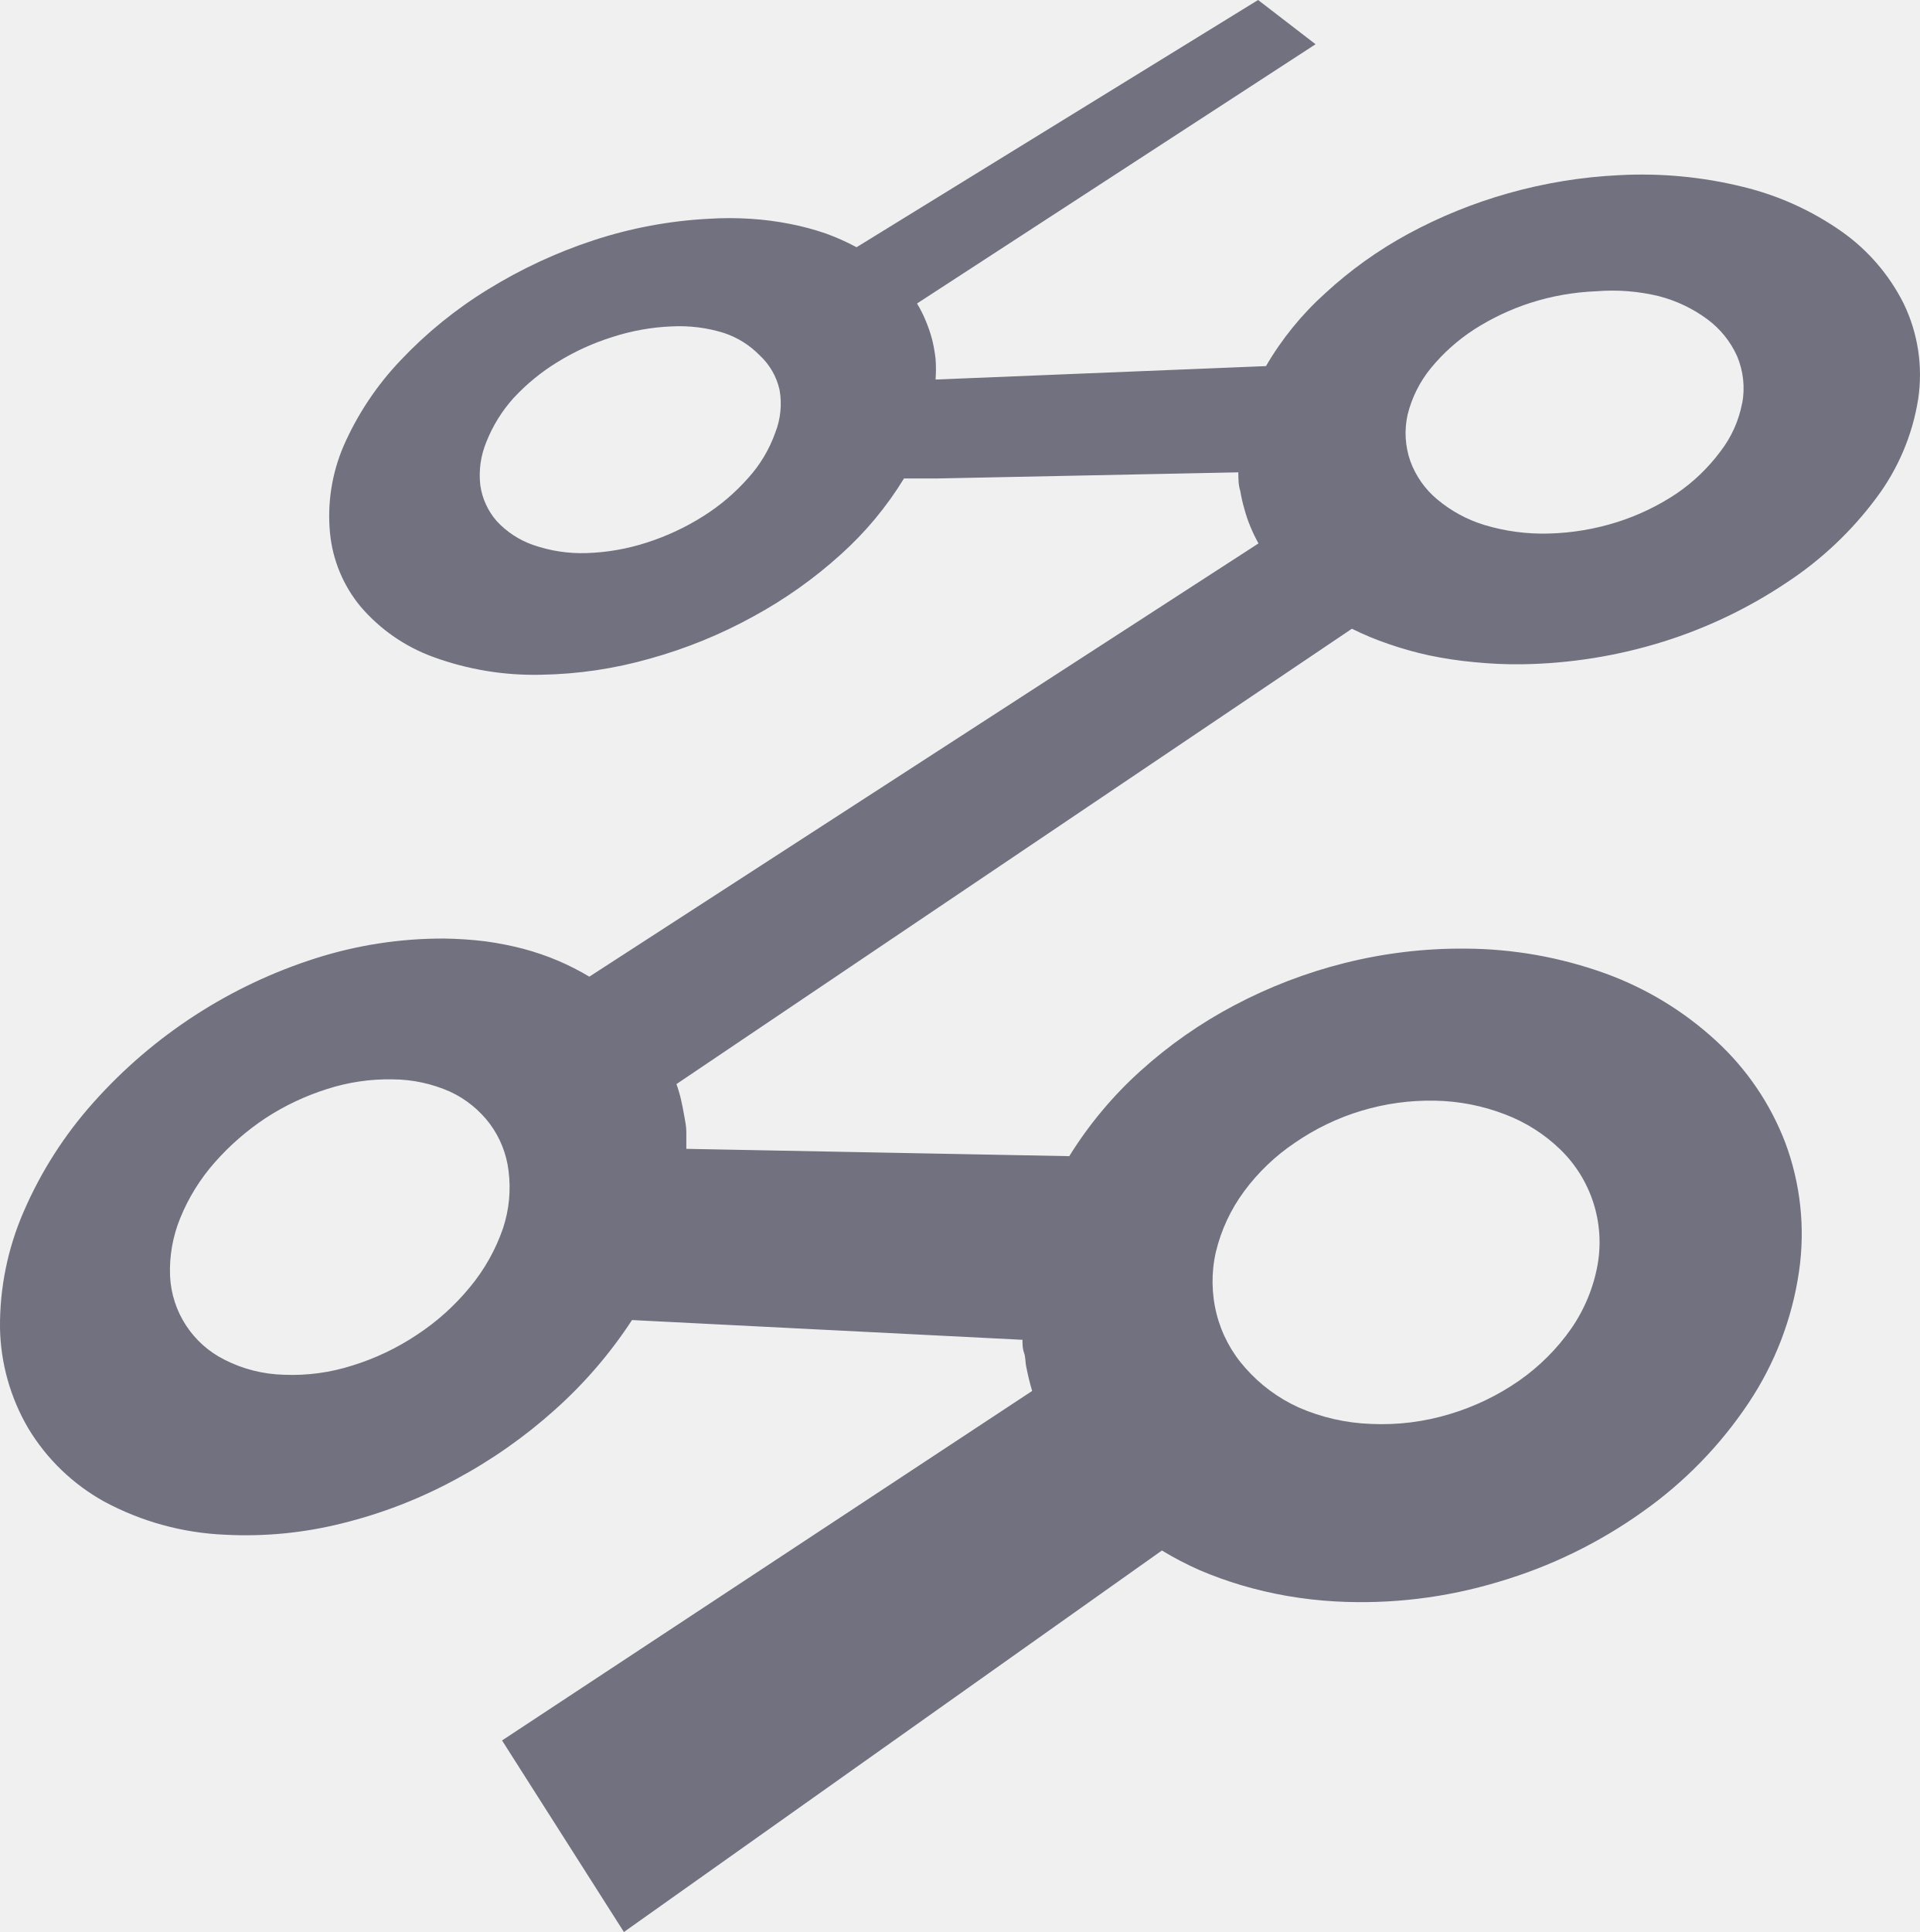
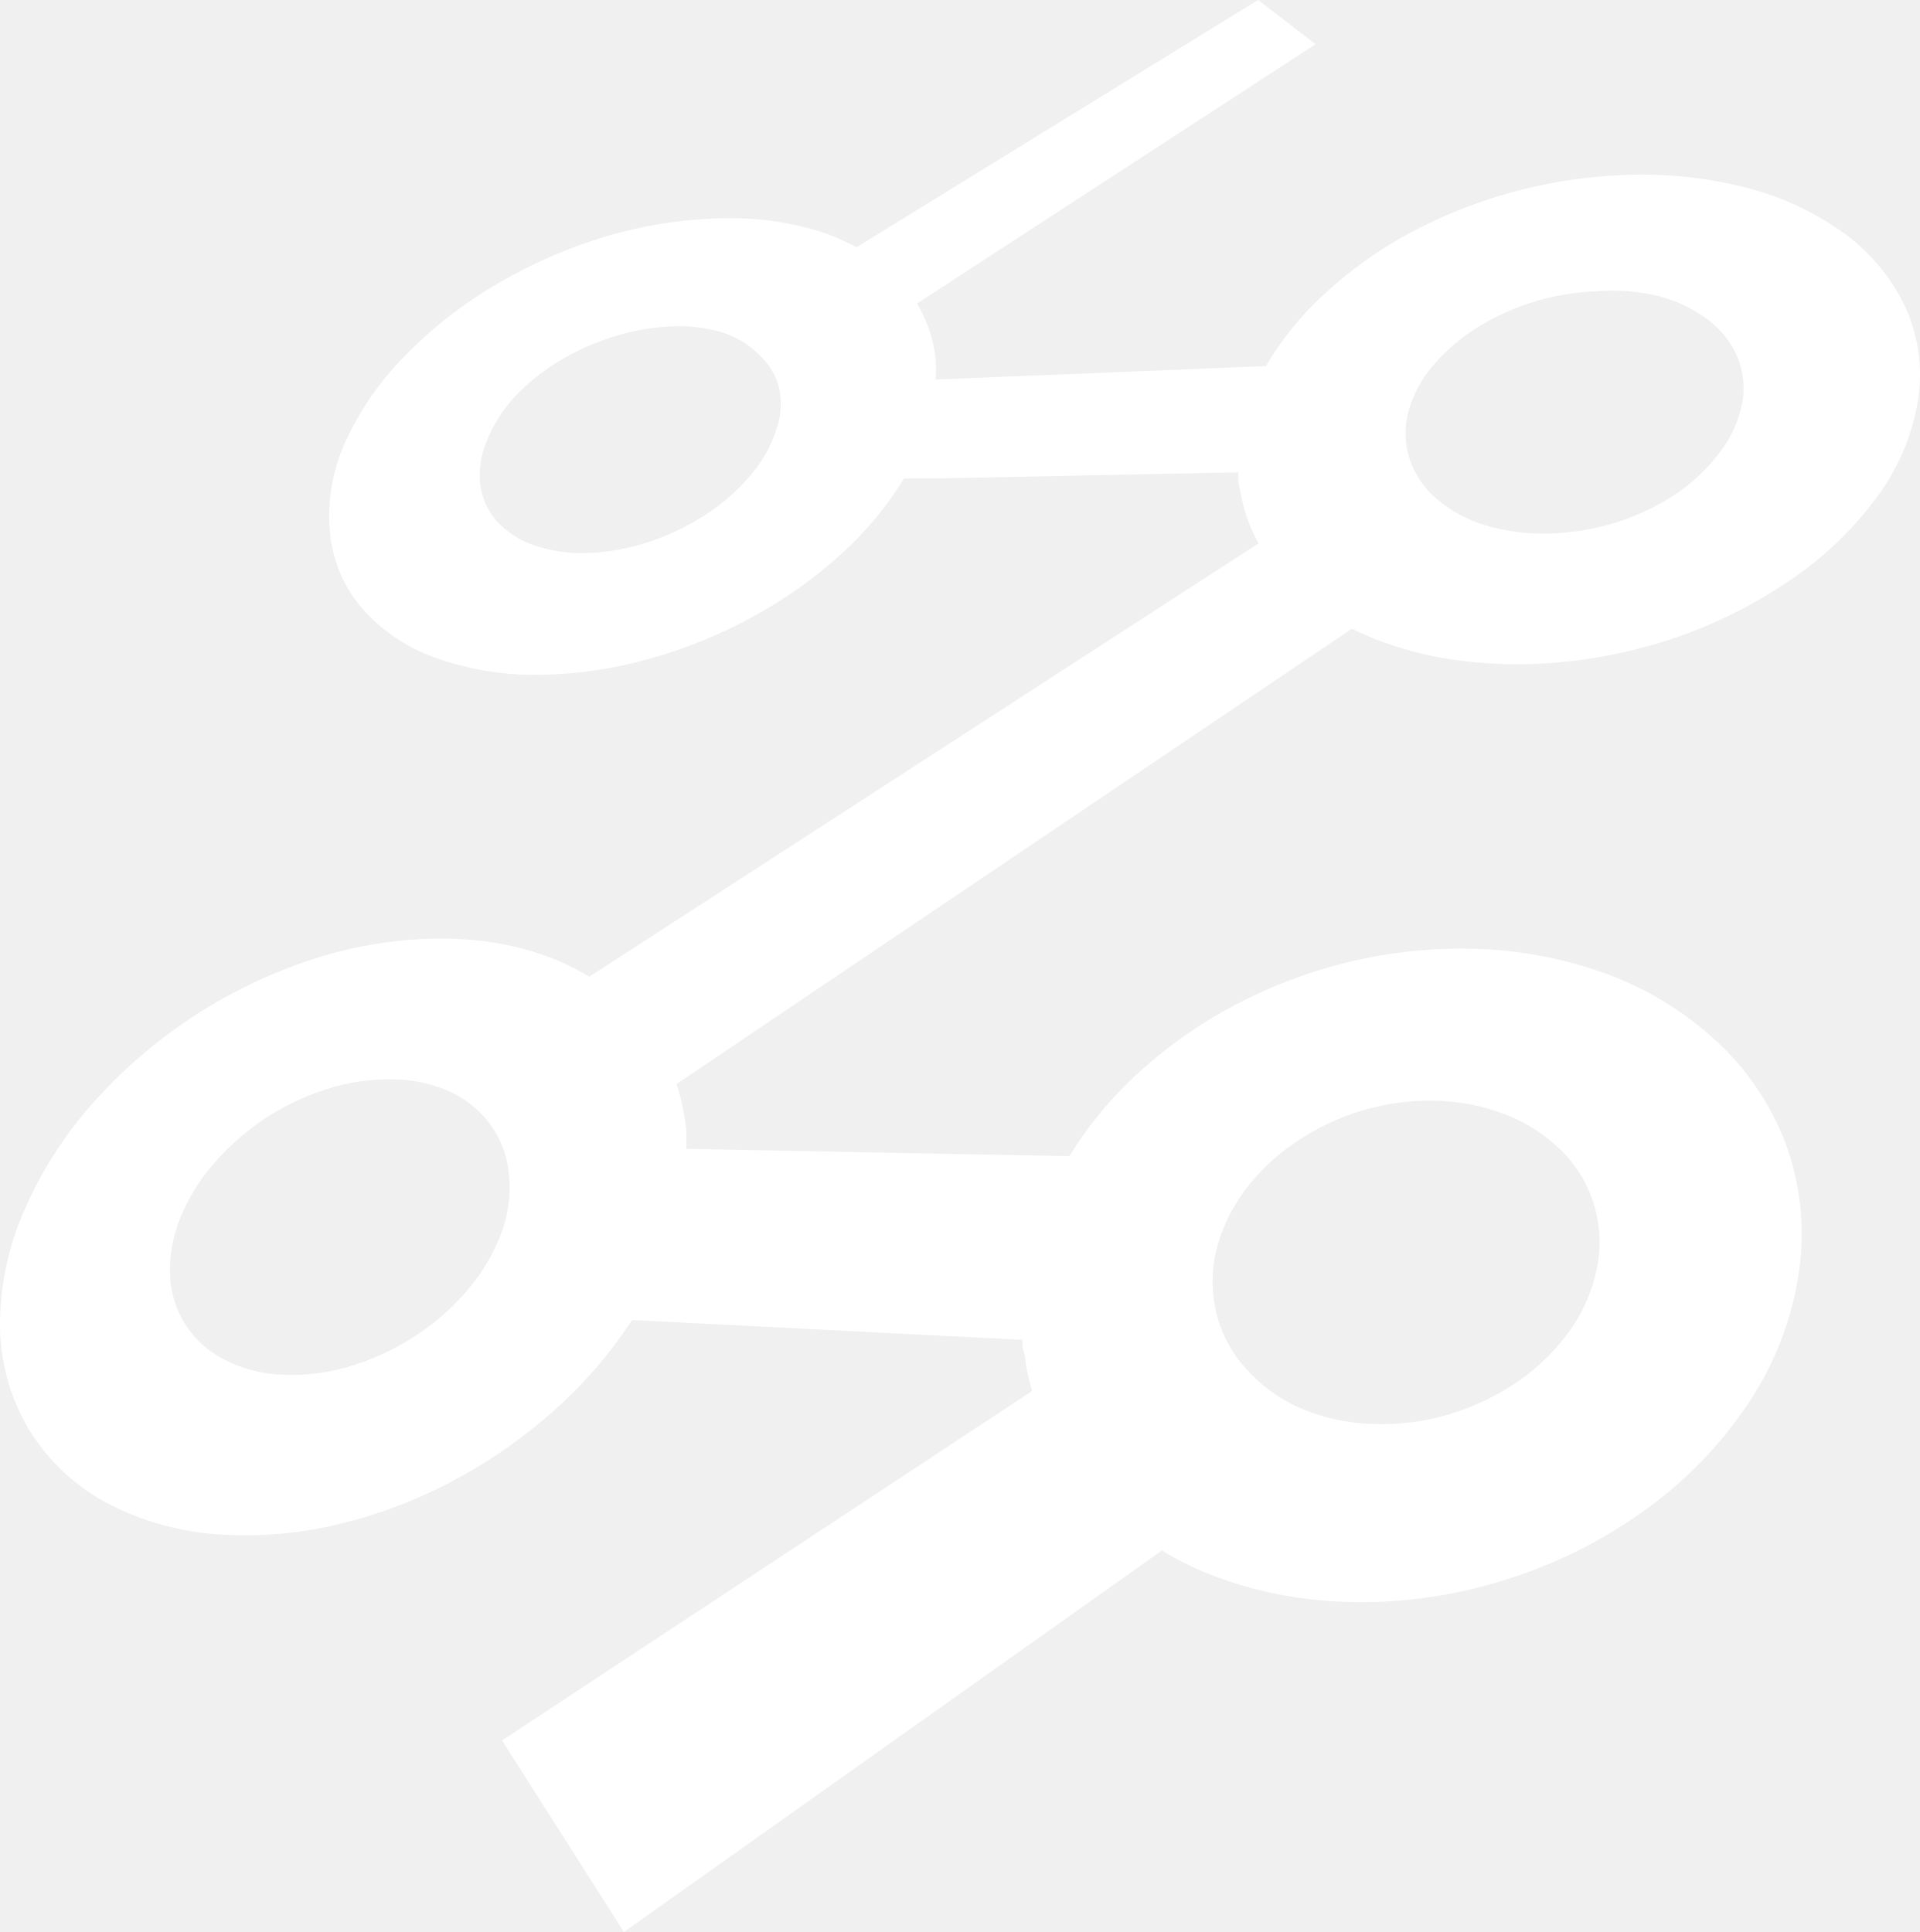
<svg xmlns="http://www.w3.org/2000/svg" viewBox="0 0 97.21 97.84">
  <defs>
-     <style>.cls-1{fill:#71717f;}</style>
+     <style>.cls-1{fill:#fff;}</style>
  </defs>
  <g id="Layer_2" data-name="Layer 2">
    <g id="tall_full" data-name="tall full">
      <g id="outline">
        <g id="logo">
          <path class="cls-1" d="M96.39,15.38a9.87,9.87,0,0,0-3.15-3.66,14.7,14.7,0,0,0-5-2.26A21.37,21.37,0,0,0,82,8.87a25,25,0,0,0-5.64.92,24.7,24.7,0,0,0-5.07,2.06,20.87,20.87,0,0,0-4.19,3,15.35,15.35,0,0,0-3,3.69l-16.73.68a7.26,7.26,0,0,0,0-1.05,7.87,7.87,0,0,0-.18-1,7.28,7.28,0,0,0-.32-.93,5.92,5.92,0,0,0-.44-.87L66.61,2.24,63.7,0,43.37,12.52a11.84,11.84,0,0,0-1.57-.7A13.48,13.48,0,0,0,40,11.34a15.19,15.19,0,0,0-2-.26,16.75,16.75,0,0,0-2.13,0,22.4,22.4,0,0,0-5.82,1.09,25.11,25.11,0,0,0-5.35,2.49,21.59,21.59,0,0,0-4.4,3.57,15,15,0,0,0-2.91,4.37A9,9,0,0,0,16.71,27a6.87,6.87,0,0,0,1.54,3.71,8.79,8.79,0,0,0,3.66,2.55,14.85,14.85,0,0,0,5.5.91,21.37,21.37,0,0,0,5.51-.82,24.25,24.25,0,0,0,5.22-2.13,22.88,22.88,0,0,0,4.44-3.15,17.24,17.24,0,0,0,3.19-3.84l1.69,0h0l15.24-.31c0,.32,0,.64.1.95a7.62,7.62,0,0,0,.21.92,7,7,0,0,0,.3.88,8.32,8.32,0,0,0,.41.85L29.84,49.46a13.17,13.17,0,0,0-1.59-.81,13.33,13.33,0,0,0-1.75-.6,16.48,16.48,0,0,0-1.93-.38,19.61,19.61,0,0,0-2.07-.14,21.17,21.17,0,0,0-6.52,1A25.38,25.38,0,0,0,4.75,55.81a20.45,20.45,0,0,0-3.56,5.57A14.44,14.44,0,0,0,0,67.24a10.42,10.42,0,0,0,1.43,5.09,10.31,10.31,0,0,0,3.86,3.72,14.15,14.15,0,0,0,6.08,1.67,20,20,0,0,0,5.93-.57,24.16,24.16,0,0,0,5.75-2.22,25.7,25.7,0,0,0,5.06-3.55A22.78,22.78,0,0,0,32,66.85l19.77,1c0,.22,0,.44.08.66s.06.44.1.65.09.43.14.65.11.42.17.63L25.42,88.14l6.17,9.7L58.83,78.52a16.46,16.46,0,0,0,1.92,1,19.47,19.47,0,0,0,2.11.76,20.85,20.85,0,0,0,2.3.54,21.51,21.51,0,0,0,2.46.28,24,24,0,0,0,8.28-1,24.4,24.4,0,0,0,7.28-3.55,21,21,0,0,0,5.34-5.48,16.16,16.16,0,0,0,2.57-6.69,13.23,13.23,0,0,0-.7-6.52,13.6,13.6,0,0,0-3.51-5.16,16.67,16.67,0,0,0-5.59-3.4,21.14,21.14,0,0,0-7.1-1.26,24.28,24.28,0,0,0-6.11.73,24.88,24.88,0,0,0-5.58,2.14,23.21,23.21,0,0,0-4.75,3.32,20,20,0,0,0-3.61,4.32l-19.39-.37c0-.29,0-.58,0-.86s-.06-.56-.11-.84-.1-.54-.16-.8-.14-.53-.23-.78L68.45,31.84a14.64,14.64,0,0,0,1.85.77,17.69,17.69,0,0,0,2.06.58,20.13,20.13,0,0,0,2.26.34,21.59,21.59,0,0,0,2.44.11,25.24,25.24,0,0,0,7.17-1.15,24.22,24.22,0,0,0,6.25-3A17.88,17.88,0,0,0,95,25.22a11.28,11.28,0,0,0,2.12-5A8.29,8.29,0,0,0,96.39,15.38ZM39.25,21.92a6.81,6.81,0,0,1-1.37,2.29,10.47,10.47,0,0,1-2.27,1.93,12.49,12.49,0,0,1-2.84,1.33,11,11,0,0,1-3.08.54A7.48,7.48,0,0,1,27,27.6a4.56,4.56,0,0,1-1.85-1.21,3.51,3.51,0,0,1-.83-1.81,4.4,4.4,0,0,1,.31-2.21A7.36,7.36,0,0,1,26,20.16a10.48,10.48,0,0,1,2.22-1.82A12.22,12.22,0,0,1,31,17.07a11.11,11.11,0,0,1,3-.54,7.56,7.56,0,0,1,2.65.33A4.52,4.52,0,0,1,38.47,18a3.38,3.38,0,0,1,1,1.74A4,4,0,0,1,39.25,21.92ZM25.47,62.2a9.52,9.52,0,0,1-1.69,3,11.94,11.94,0,0,1-2.66,2.39,12.58,12.58,0,0,1-3.27,1.56,10,10,0,0,1-3.48.47,7,7,0,0,1-3-.76,5,5,0,0,1-2.76-4.24,7,7,0,0,1,.51-2.92,9.87,9.87,0,0,1,1.75-2.83,13,13,0,0,1,2.58-2.25,12.64,12.64,0,0,1,3.11-1.47,10.18,10.18,0,0,1,3.31-.49,7.25,7.25,0,0,1,2.93.63,5.31,5.31,0,0,1,2,1.62,5,5,0,0,1,.95,2.39A6.59,6.59,0,0,1,25.47,62.2Zm36.09,1.21A8.5,8.5,0,0,1,63,60.32a10.41,10.41,0,0,1,2.55-2.44,12.07,12.07,0,0,1,7.1-2.14,10.36,10.36,0,0,1,3.57.7A8.19,8.19,0,0,1,79,58.21a6.55,6.55,0,0,1,1.89,5.84,8.27,8.27,0,0,1-1.34,3.24,10.69,10.69,0,0,1-2.62,2.62,12.34,12.34,0,0,1-3.52,1.7,11.83,11.83,0,0,1-4,.5,10,10,0,0,1-3.67-.84,8,8,0,0,1-2.69-2,6.48,6.48,0,0,1-1.45-2.72A6.73,6.73,0,0,1,61.56,63.41Zm26.65-43a5.75,5.75,0,0,1-1.1,2.45A9.25,9.25,0,0,1,84.88,25a11.93,11.93,0,0,1-3,1.44,12.55,12.55,0,0,1-3.47.58,10.29,10.29,0,0,1-3.24-.43,6.82,6.82,0,0,1-2.4-1.3,4.56,4.56,0,0,1-1.36-1.93A4.3,4.3,0,0,1,71.27,21a6,6,0,0,1,1.18-2.36,9.6,9.6,0,0,1,2.18-1.95,12.31,12.31,0,0,1,2.88-1.36,12.55,12.55,0,0,1,3.31-.58A10,10,0,0,1,84,15a7.15,7.15,0,0,1,2.45,1.17,4.75,4.75,0,0,1,1.5,1.86A4.19,4.19,0,0,1,88.21,20.44Z" />
        </g>
      </g>
    </g>
  </g>
</svg>
